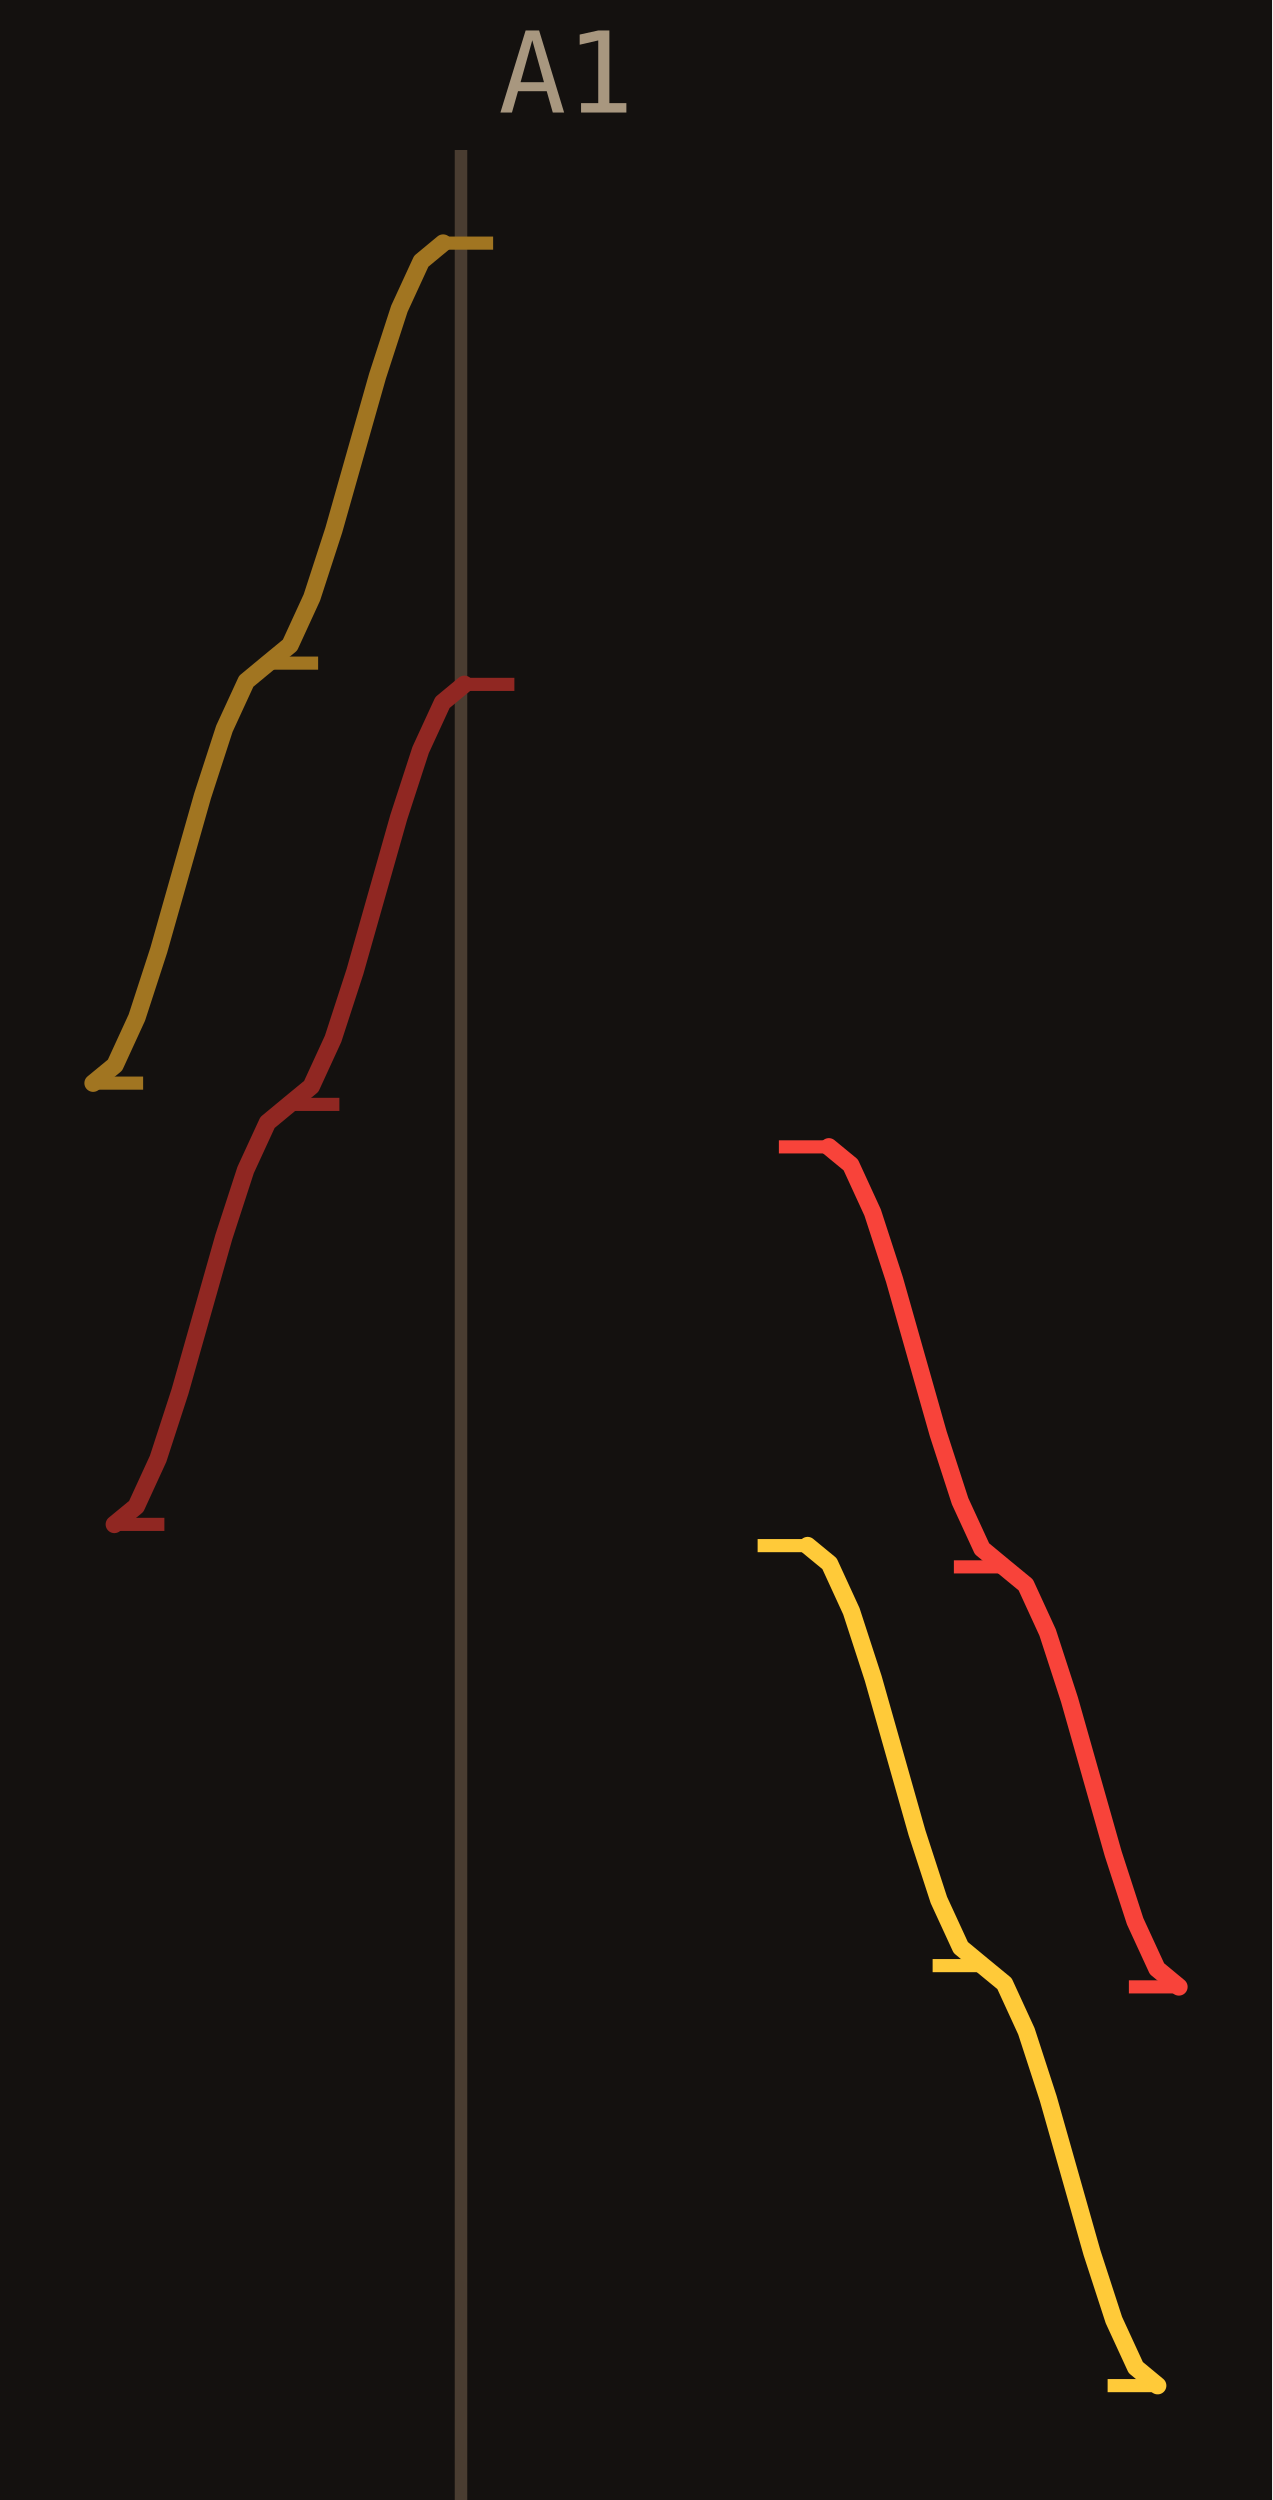
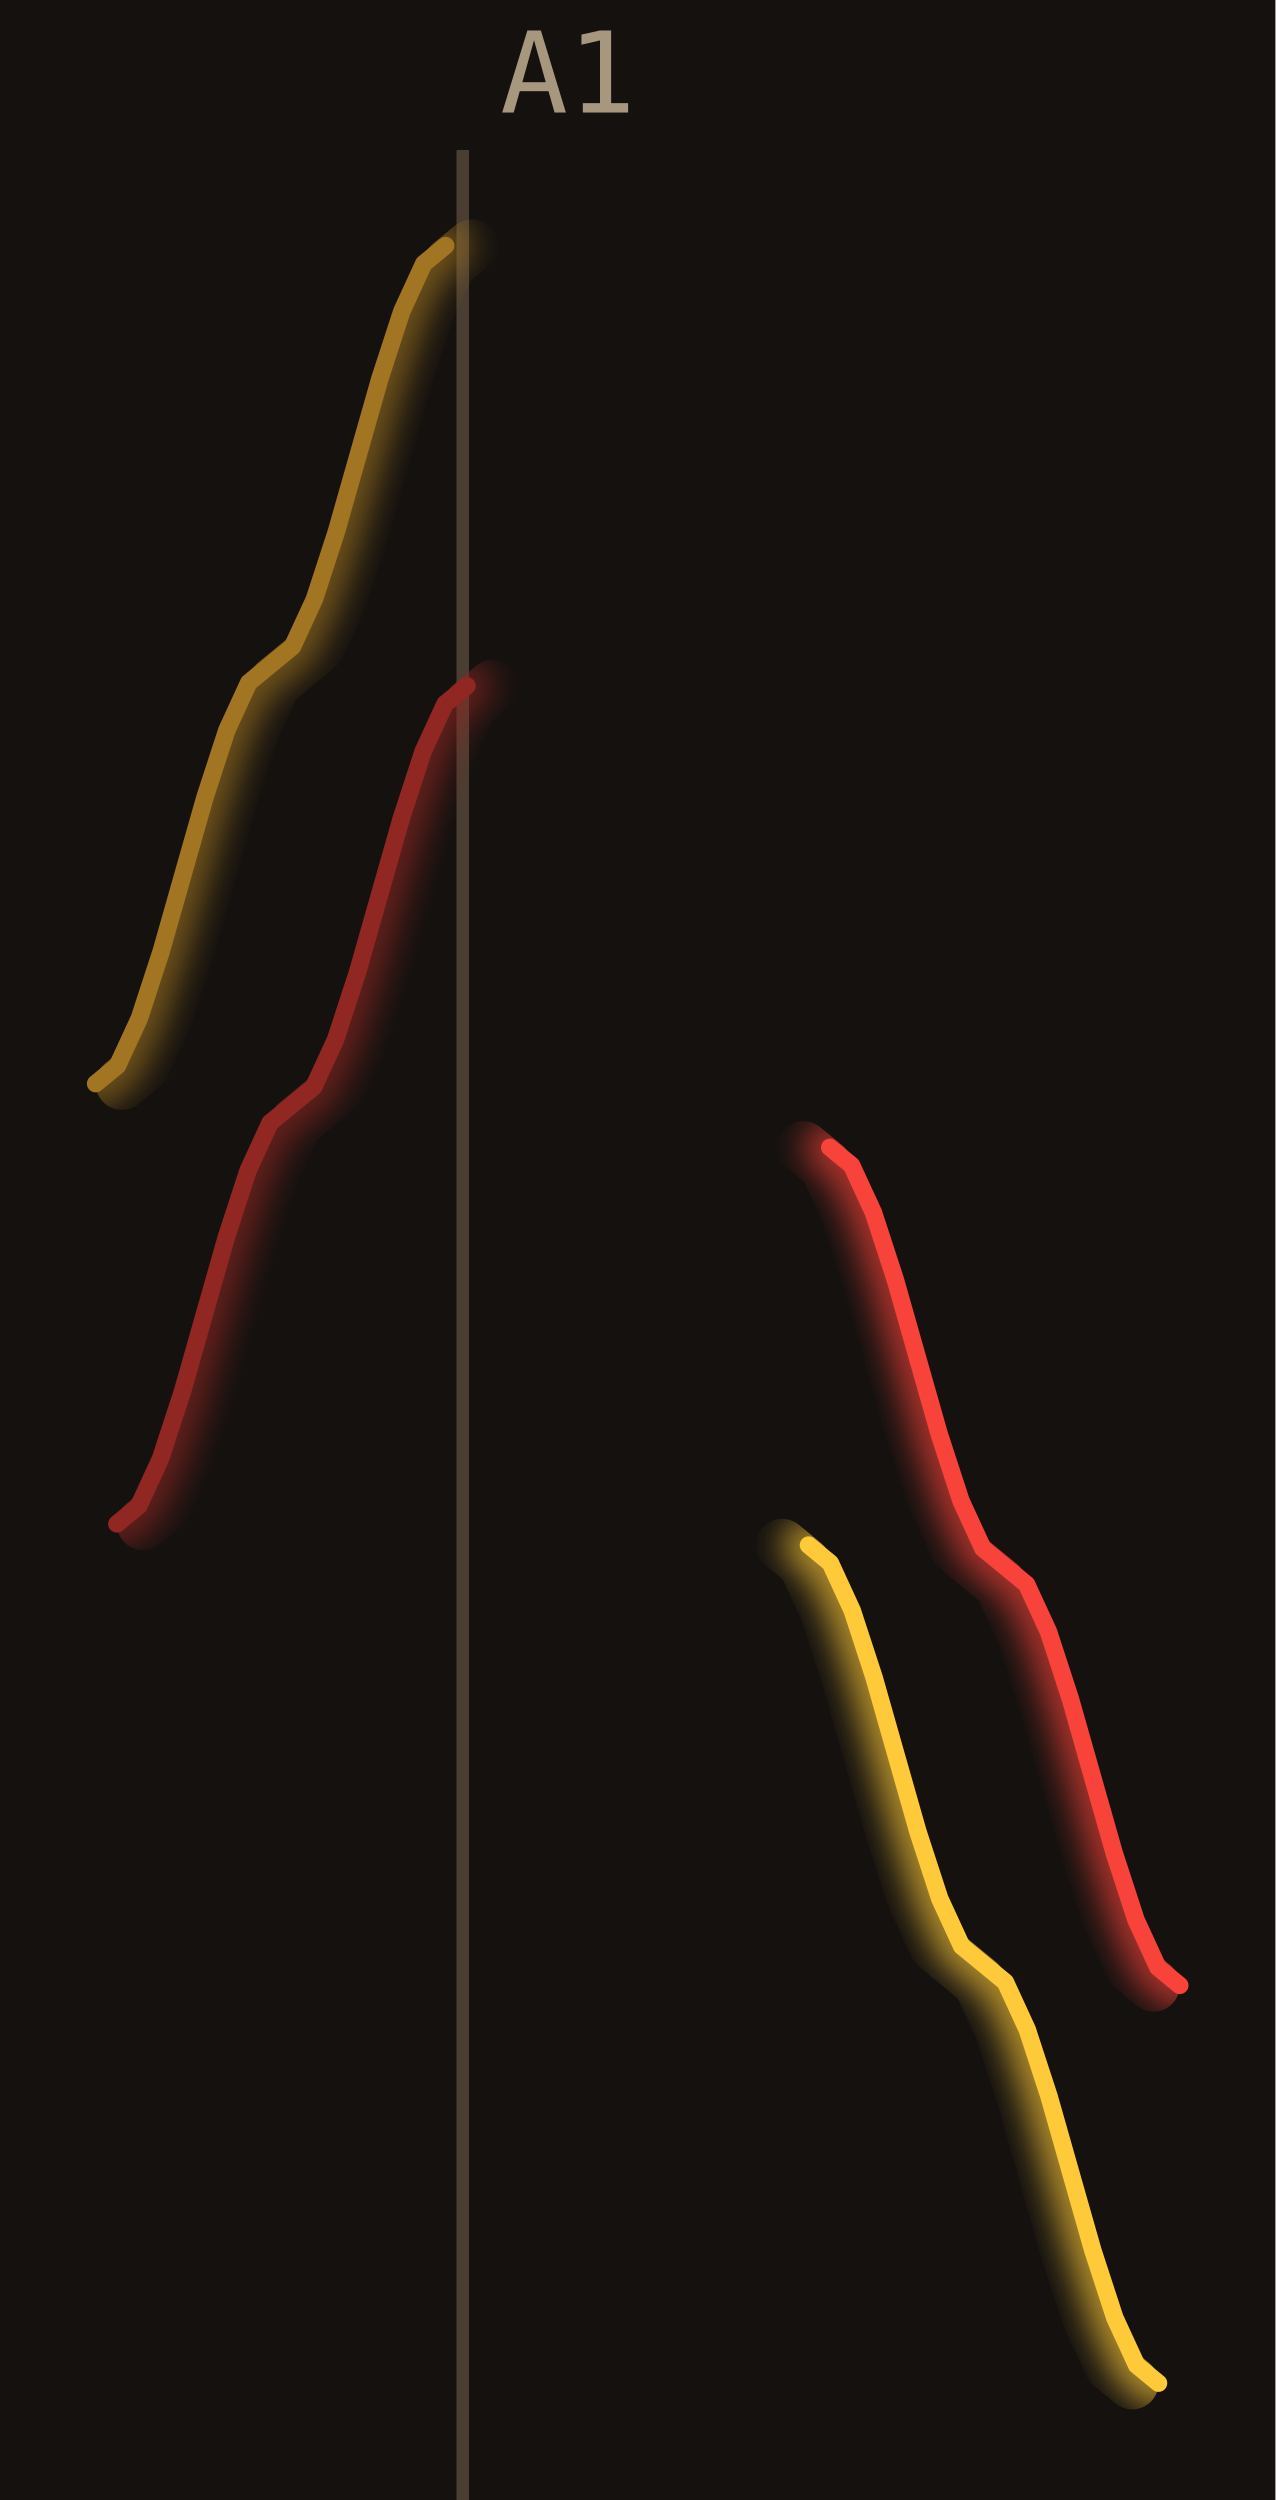
- <svg xmlns="http://www.w3.org/2000/svg" viewBox="0 0 101.76 200" width="101.76" height="200" role="img">
-   <rect width="101.76" height="200" fill="#14110f" />
-   <path d="M36.88 12L36.88 200" stroke="#4a3d31" stroke-width="1" fill="none" />
-   <text x="39.88" y="9" fill="#a8977f" font-size="9" font-family="ui-monospace, Menlo, monospace">A1</text>
-   <path d="M7.45 86.65L9.2 85.21L10.95 81.4L12.7 76.02L14.45 69.85L16.2 63.69L17.95 58.3L19.7 54.5L21.45 53.05L23.2 51.61L24.95 47.8L26.7 42.42L28.45 36.25L30.2 30.09L31.95 24.7L33.7 20.9L35.45 19.45" fill="none" stroke="#a17521" stroke-width="1.4" stroke-linecap="round" stroke-linejoin="round" />
-   <path d="M7.45 86.65L11.45 86.65" stroke="#a17521" stroke-width="1.05" fill="none" />
-   <path d="M21.45 53.05L25.45 53.05" stroke="#a17521" stroke-width="1.05" fill="none" />
-   <path d="M35.45 19.45L39.45 19.45" stroke="#a17521" stroke-width="1.05" fill="none" />
-   <path d="M9.15 121.95L10.9 120.51L12.65 116.7L14.4 111.32L16.15 105.15L17.9 98.98L19.65 93.6L21.4 89.8L23.15 88.35L24.9 86.91L26.65 83.1L28.4 77.72L30.15 71.55L31.9 65.38L33.65 60L35.4 56.2L37.15 54.75" fill="none" stroke="#902722" stroke-width="1.4" stroke-linecap="round" stroke-linejoin="round" />
-   <path d="M9.15 121.95L13.15 121.95" stroke="#902722" stroke-width="1.05" fill="none" />
-   <path d="M23.15 88.35L27.15 88.35" stroke="#902722" stroke-width="1.05" fill="none" />
-   <path d="M37.15 54.75L41.15 54.75" stroke="#902722" stroke-width="1.05" fill="none" />
-   <path d="M64.61 123.65L66.36 125.09L68.11 128.9L69.86 134.28L71.61 140.45L73.36 146.62L75.11 152L76.86 155.8L78.61 157.25L80.36 158.69L82.11 162.5L83.86 167.88L85.61 174.05L87.36 180.22L89.11 185.6L90.86 189.4L92.61 190.85" fill="none" stroke="#ffca39" stroke-width="1.4" stroke-linecap="round" stroke-linejoin="round" />
-   <path d="M64.61 123.65L60.61 123.65" stroke="#ffca39" stroke-width="1.05" fill="none" />
-   <path d="M78.61 157.25L74.61 157.25" stroke="#ffca39" stroke-width="1.05" fill="none" />
-   <path d="M92.61 190.85L88.61 190.85" stroke="#ffca39" stroke-width="1.05" fill="none" />
-   <path d="M66.31 91.75L68.06 93.19L69.81 97L71.56 102.38L73.31 108.55L75.06 114.71L76.81 120.1L78.56 123.9L80.31 125.35L82.06 126.79L83.81 130.6L85.56 135.98L87.31 142.15L89.06 148.31L90.81 153.7L92.56 157.5L94.31 158.95" fill="none" stroke="#f8433a" stroke-width="1.4" stroke-linecap="round" stroke-linejoin="round" />
-   <path d="M66.31 91.75L62.31 91.75" stroke="#f8433a" stroke-width="1.05" fill="none" />
-   <path d="M80.31 125.35L76.31 125.35" stroke="#f8433a" stroke-width="1.05" fill="none" />
-   <path d="M94.31 158.95L90.31 158.95" stroke="#f8433a" stroke-width="1.05" fill="none" />
+ <svg xmlns="http://www.w3.org/2000/svg" viewBox="0 0 102.03 200" width="102.03" height="200" role="img">
+   <rect width="102.03" height="200" fill="#14110f" />
+   <path d="M37.02 12L37.02 200" stroke="#4a3d31" stroke-width="1" fill="none" />
+   <text x="40.02" y="9" fill="#a8977f" font-size="9" font-family="ui-monospace, Menlo, monospace">A1</text>
+   <defs>
+     <filter id="fade-wk01ohfu4y" filterUnits="userSpaceOnUse" x="0.51" y="12.51" width="44.38" height="81.32">
+       <feGaussianBlur stdDeviation="1.26" />
+     </filter>
+     <mask id="mask-wk01ohfu4y" maskUnits="userSpaceOnUse" x="0.51" y="12.51" width="44.38" height="81.32">
+       <path d="M7.65 86.69L9.4 85.25L11.15 81.46L12.9 76.09L14.65 69.93L16.4 63.78L18.15 58.41L19.9 54.61L21.65 53.17L23.4 51.73L25.15 47.94L26.9 42.57L28.65 36.41L30.4 30.26L32.15 24.89L33.9 21.09L35.65 19.65" fill="none" stroke="#fff" stroke-width="4.2" stroke-linecap="round" stroke-linejoin="round" filter="url(#fade-wk01ohfu4y)" />
+     </mask>
+   </defs>
+   <g mask="url(#mask-wk01ohfu4y)" opacity="0.65">
+     <path d="M9.75 86.69L11.5 85.25L13.25 81.46L15 76.09L16.75 69.93L18.5 63.78L20.25 58.41L22 54.61L23.75 53.17L25.5 51.73L27.25 47.94L29 42.57L30.75 36.41L32.5 30.26L34.25 24.89L36 21.09L37.75 19.65" fill="none" stroke="#a17521" stroke-width="4.2" stroke-linecap="round" stroke-linejoin="round" />
+   </g>
+   <path d="M7.65 86.69L9.4 85.25L11.15 81.46L12.9 76.09L14.65 69.93L16.4 63.78L18.15 58.41L19.9 54.61L21.65 53.17L23.4 51.73L25.15 47.94L26.9 42.57L28.65 36.41L30.4 30.26L32.15 24.89L33.9 21.09L35.65 19.65" fill="none" stroke="#a17521" stroke-width="1.4" stroke-linecap="round" stroke-linejoin="round" />
+   <defs>
+     <filter id="fade-wk1fi4uqo" filterUnits="userSpaceOnUse" x="2.21" y="47.73" width="44.38" height="81.32">
+       <feGaussianBlur stdDeviation="1.26" />
+     </filter>
+     <mask id="mask-wk1fi4uqo" maskUnits="userSpaceOnUse" x="2.21" y="47.73" width="44.38" height="81.32">
+       <path d="M9.35 121.91L11.1 120.47L12.85 116.67L14.6 111.31L16.35 105.15L18.1 99L19.85 93.63L21.6 89.83L23.35 88.39L25.1 86.95L26.85 83.15L28.6 77.79L30.35 71.63L32.1 65.48L33.85 60.11L35.6 56.31L37.35 54.87" fill="none" stroke="#fff" stroke-width="4.2" stroke-linecap="round" stroke-linejoin="round" filter="url(#fade-wk1fi4uqo)" />
+     </mask>
+   </defs>
+   <g mask="url(#mask-wk1fi4uqo)" opacity="0.65">
+     <path d="M11.45 121.91L13.2 120.47L14.95 116.67L16.7 111.31L18.45 105.15L20.2 99L21.95 93.63L23.7 89.83L25.45 88.39L27.2 86.95L28.95 83.15L30.7 77.79L32.45 71.63L34.2 65.48L35.95 60.11L37.7 56.31L39.45 54.87" fill="none" stroke="#902722" stroke-width="4.2" stroke-linecap="round" stroke-linejoin="round" />
+   </g>
+   <path d="M9.35 121.91L11.1 120.47L12.85 116.67L14.6 111.31L16.35 105.15L18.1 99L19.85 93.63L21.6 89.83L23.35 88.39L25.1 86.95L26.85 83.15L28.6 77.79L30.35 71.63L32.1 65.48L33.85 60.11L35.6 56.31L37.35 54.87" fill="none" stroke="#902722" stroke-width="1.4" stroke-linecap="round" stroke-linejoin="round" />
+   <defs>
+     <filter id="fade-wk25serzt" filterUnits="userSpaceOnUse" x="55.44" y="116.47" width="44.38" height="81.32">
+       <feGaussianBlur stdDeviation="1.26" />
+     </filter>
+     <mask id="mask-wk25serzt" maskUnits="userSpaceOnUse" x="55.44" y="116.47" width="44.38" height="81.32">
+       <path d="M64.68 123.61L66.43 125.05L68.18 128.85L69.93 134.21L71.68 140.37L73.43 146.52L75.18 151.89L76.93 155.69L78.68 157.13L80.43 158.57L82.18 162.37L83.93 167.73L85.68 173.89L87.43 180.04L89.18 185.41L90.93 189.21L92.68 190.65" fill="none" stroke="#fff" stroke-width="4.2" stroke-linecap="round" stroke-linejoin="round" filter="url(#fade-wk25serzt)" />
+     </mask>
+   </defs>
+   <g mask="url(#mask-wk25serzt)" opacity="0.65">
+     <path d="M62.58 123.61L64.33 125.05L66.08 128.85L67.83 134.21L69.58 140.37L71.33 146.52L73.08 151.89L74.83 155.69L76.58 157.13L78.33 158.57L80.08 162.37L81.83 167.73L83.58 173.89L85.33 180.04L87.08 185.41L88.83 189.21L90.58 190.65" fill="none" stroke="#ffca39" stroke-width="4.2" stroke-linecap="round" stroke-linejoin="round" />
+   </g>
+   <path d="M64.68 123.61L66.43 125.05L68.18 128.85L69.93 134.21L71.68 140.37L73.43 146.52L75.18 151.89L76.93 155.69L78.68 157.13L80.43 158.57L82.18 162.37L83.93 167.73L85.68 173.89L87.43 180.04L89.18 185.41L90.93 189.21L92.68 190.65" fill="none" stroke="#ffca39" stroke-width="1.4" stroke-linecap="round" stroke-linejoin="round" />
+   <defs>
+     <filter id="fade-wk3ipoepn" filterUnits="userSpaceOnUse" x="57.14" y="84.65" width="44.38" height="81.32">
+       <feGaussianBlur stdDeviation="1.26" />
+     </filter>
+     <mask id="mask-wk3ipoepn" maskUnits="userSpaceOnUse" x="57.14" y="84.65" width="44.38" height="81.32">
+       <path d="M66.38 91.79L68.13 93.23L69.88 97.02L71.63 102.39L73.38 108.55L75.13 114.7L76.88 120.07L78.63 123.87L80.38 125.31L82.13 126.75L83.88 130.54L85.63 135.91L87.38 142.07L89.13 148.22L90.88 153.59L92.63 157.39L94.38 158.83" fill="none" stroke="#fff" stroke-width="4.2" stroke-linecap="round" stroke-linejoin="round" filter="url(#fade-wk3ipoepn)" />
+     </mask>
+   </defs>
+   <g mask="url(#mask-wk3ipoepn)" opacity="0.65">
+     <path d="M64.28 91.79L66.03 93.23L67.78 97.02L69.53 102.39L71.28 108.55L73.03 114.7L74.78 120.07L76.53 123.87L78.28 125.31L80.03 126.75L81.78 130.54L83.53 135.91L85.28 142.07L87.03 148.22L88.78 153.59L90.53 157.39L92.28 158.83" fill="none" stroke="#f8433a" stroke-width="4.2" stroke-linecap="round" stroke-linejoin="round" />
+   </g>
+   <path d="M66.38 91.79L68.13 93.23L69.88 97.02L71.63 102.39L73.38 108.55L75.13 114.7L76.88 120.07L78.63 123.87L80.38 125.31L82.13 126.75L83.88 130.54L85.63 135.91L87.38 142.07L89.13 148.22L90.88 153.59L92.63 157.39L94.38 158.83" fill="none" stroke="#f8433a" stroke-width="1.4" stroke-linecap="round" stroke-linejoin="round" />
</svg>
